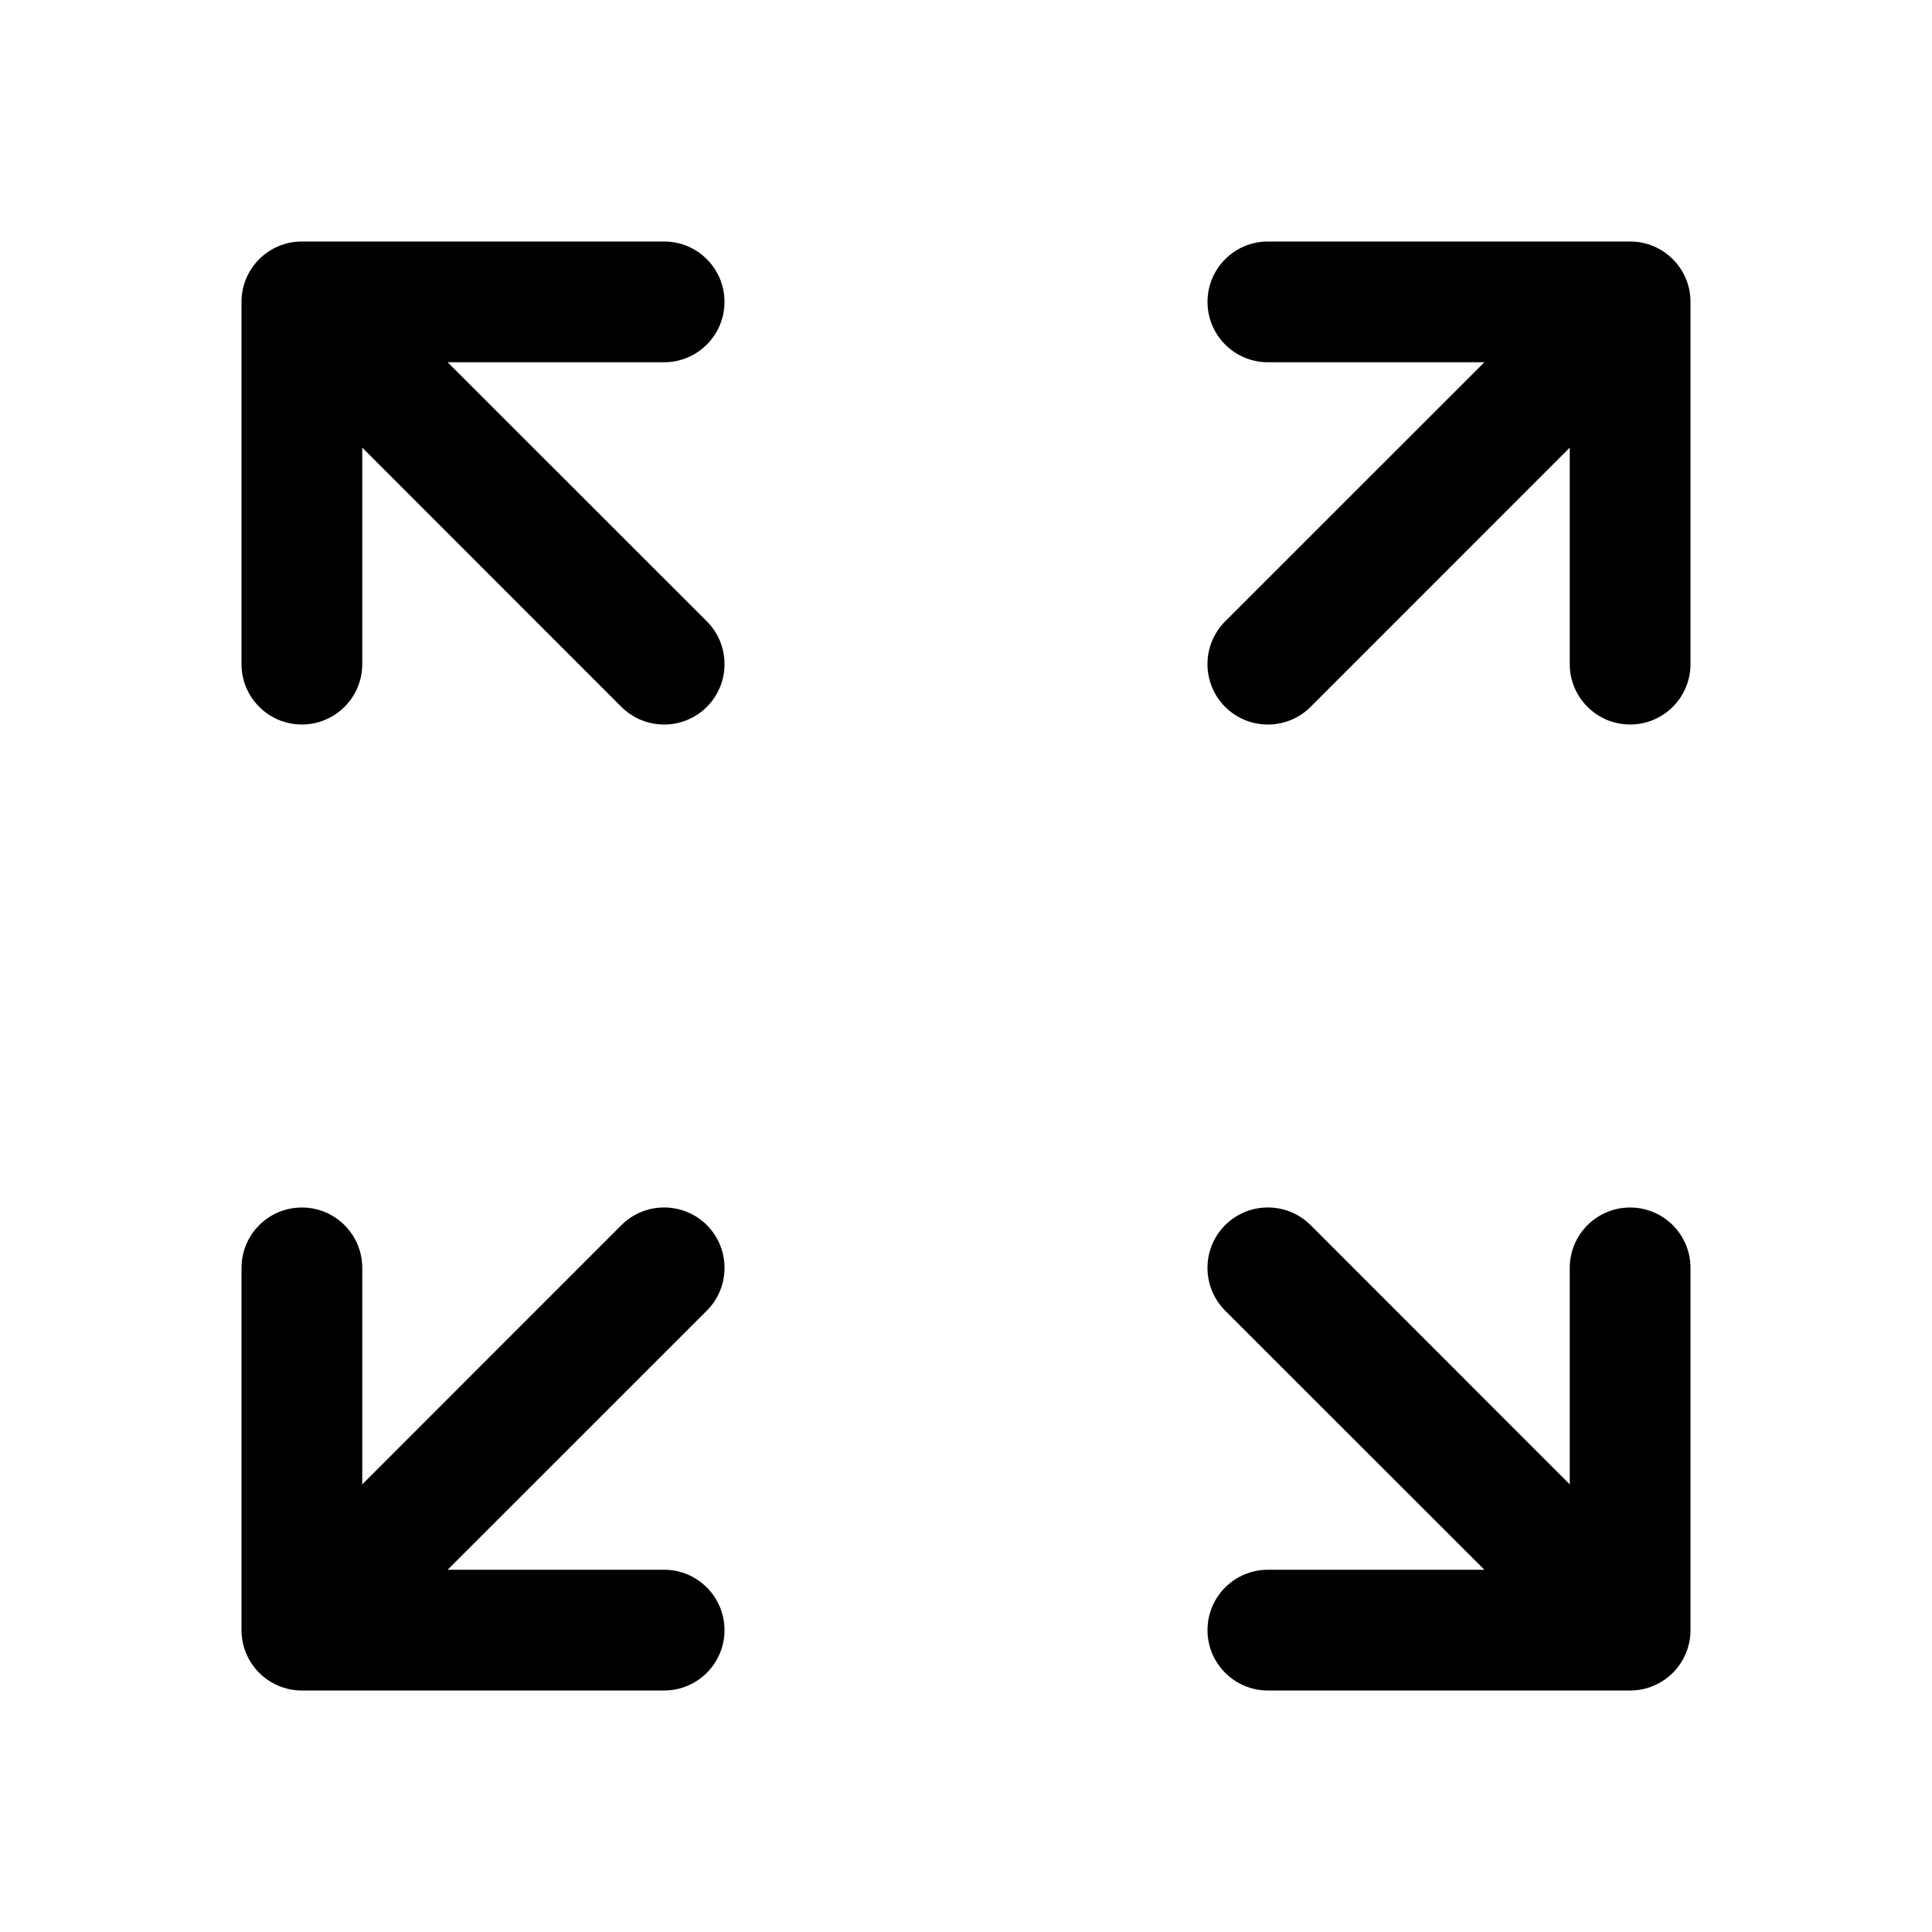
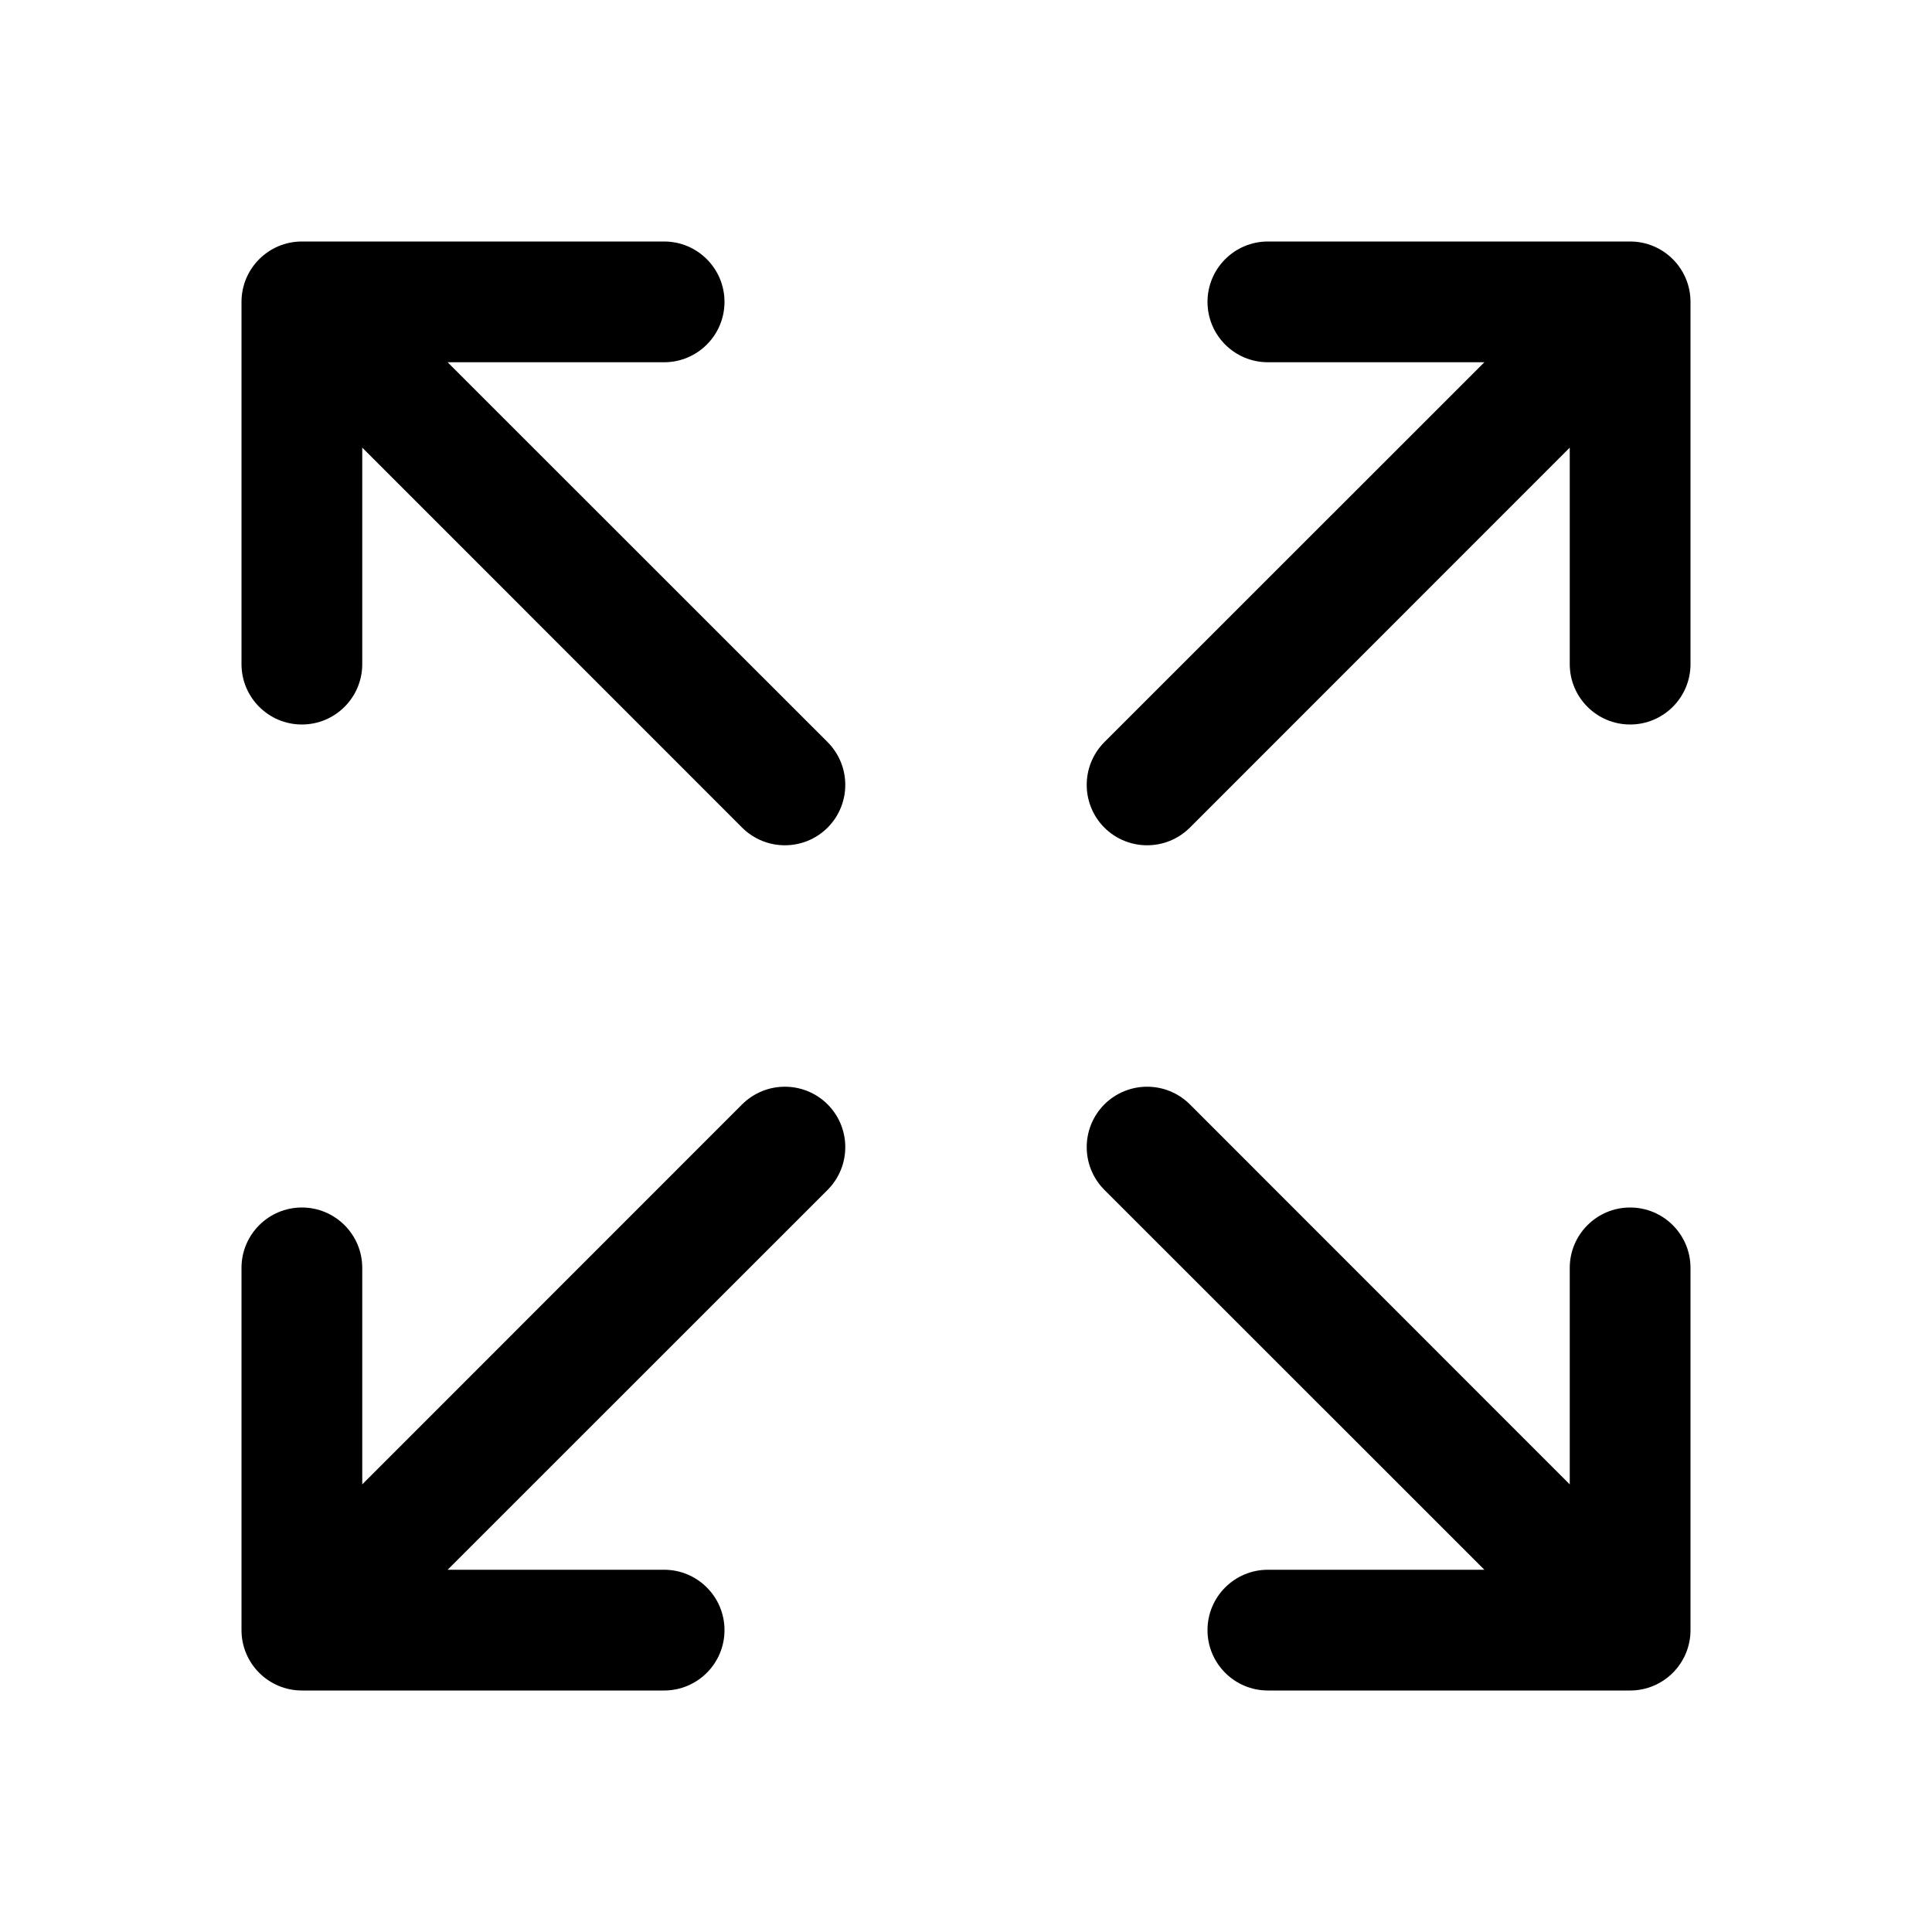
<svg xmlns="http://www.w3.org/2000/svg" width="16" height="16" viewBox="0 0 16 16" fill="none">
-   <path d="M5.146 10.146C5.342 9.951 5.658 9.951 5.854 10.146C6.049 10.342 6.049 10.658 5.854 10.854L3.707 13H5.5C5.776 13 6 13.224 6 13.5C6 13.776 5.776 14 5.5 14H2.5C2.224 14 2 13.776 2 13.5V10.5C2 10.224 2.224 10 2.5 10C2.776 10 3 10.224 3 10.5V12.293L5.146 10.146ZM13.5 10C13.776 10 14 10.224 14 10.5V13.5C14 13.776 13.776 14 13.5 14H10.5C10.224 14 10 13.776 10 13.5C10 13.224 10.224 13 10.5 13H12.293L10.146 10.854C9.951 10.658 9.951 10.342 10.146 10.146C10.342 9.951 10.658 9.951 10.854 10.146L13 12.293V10.5C13 10.224 13.224 10 13.5 10ZM5.5 2C5.776 2 6 2.224 6 2.5C6 2.776 5.776 3 5.5 3H3.707L5.854 5.146C6.049 5.342 6.049 5.658 5.854 5.854C5.658 6.049 5.342 6.049 5.146 5.854L3 3.707V5.5C3 5.776 2.776 6 2.5 6C2.224 6 2 5.776 2 5.5V2.5C2 2.224 2.224 2 2.5 2H5.5ZM13.5 2C13.776 2 14 2.224 14 2.5V5.5C14 5.776 13.776 6 13.5 6C13.224 6 13 5.776 13 5.5V3.707L10.854 5.854C10.658 6.049 10.342 6.049 10.146 5.854C9.951 5.658 9.951 5.342 10.146 5.146L12.293 3H10.5C10.224 3 10 2.776 10 2.5C10 2.224 10.224 2 10.5 2H13.5Z" fill="currentColor" />
+   <path d="M6.146 9.146C6.342 8.951 6.658 8.951 6.854 9.146C7.049 9.342 7.049 9.658 6.854 9.854L3.707 13H5.5C5.776 13 6 13.224 6 13.5C6 13.776 5.776 14 5.5 14H2.5C2.224 14 2 13.776 2 13.5V10.5C2 10.224 2.224 10 2.5 10C2.776 10 3 10.224 3 10.5V12.293L6.146 9.146ZM9.146 9.146C9.342 8.951 9.658 8.951 9.854 9.146L13 12.293V10.5C13 10.224 13.224 10 13.5 10C13.776 10 14 10.224 14 10.5V13.5C14 13.776 13.776 14 13.5 14H10.5C10.224 14 10 13.776 10 13.5C10 13.224 10.224 13 10.5 13H12.293L9.146 9.854C8.951 9.658 8.951 9.342 9.146 9.146ZM5.5 2C5.776 2 6 2.224 6 2.5C6 2.776 5.776 3 5.5 3H3.707L6.854 6.146C7.049 6.342 7.049 6.658 6.854 6.854C6.658 7.049 6.342 7.049 6.146 6.854L3 3.707V5.5C3 5.776 2.776 6 2.5 6C2.224 6 2 5.776 2 5.5V2.5C2 2.224 2.224 2 2.5 2H5.5ZM13.5 2C13.776 2 14 2.224 14 2.5V5.5C14 5.776 13.776 6 13.5 6C13.224 6 13 5.776 13 5.5V3.707L9.854 6.854C9.658 7.049 9.342 7.049 9.146 6.854C8.951 6.658 8.951 6.342 9.146 6.146L12.293 3H10.5C10.224 3 10 2.776 10 2.5C10 2.224 10.224 2 10.5 2H13.5Z" fill="currentColor" />
</svg>
